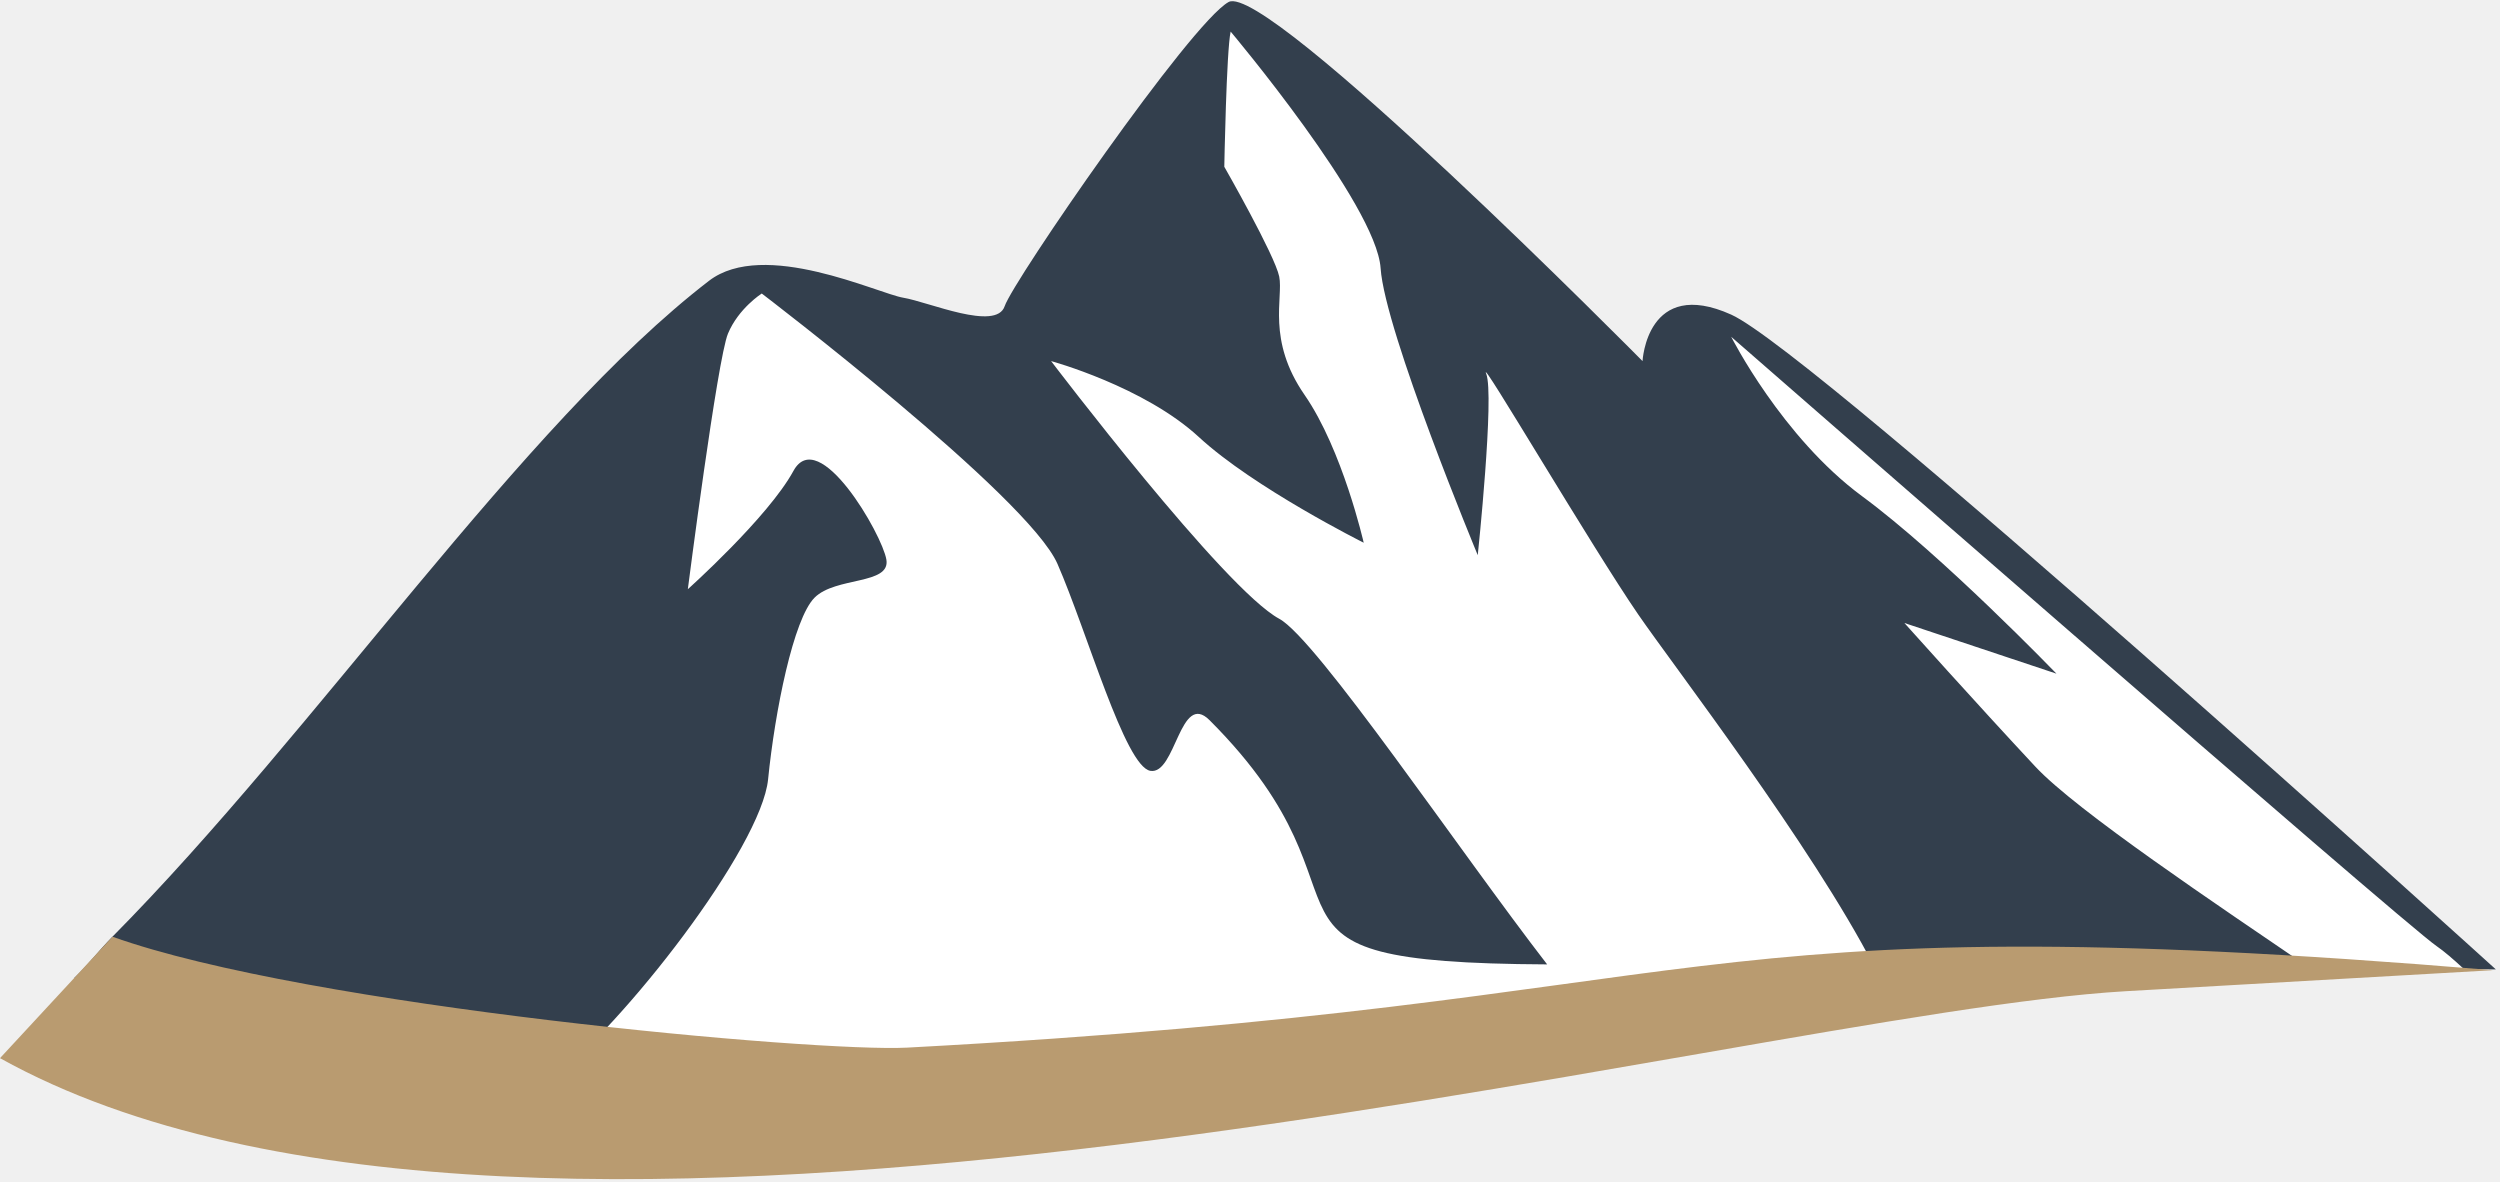
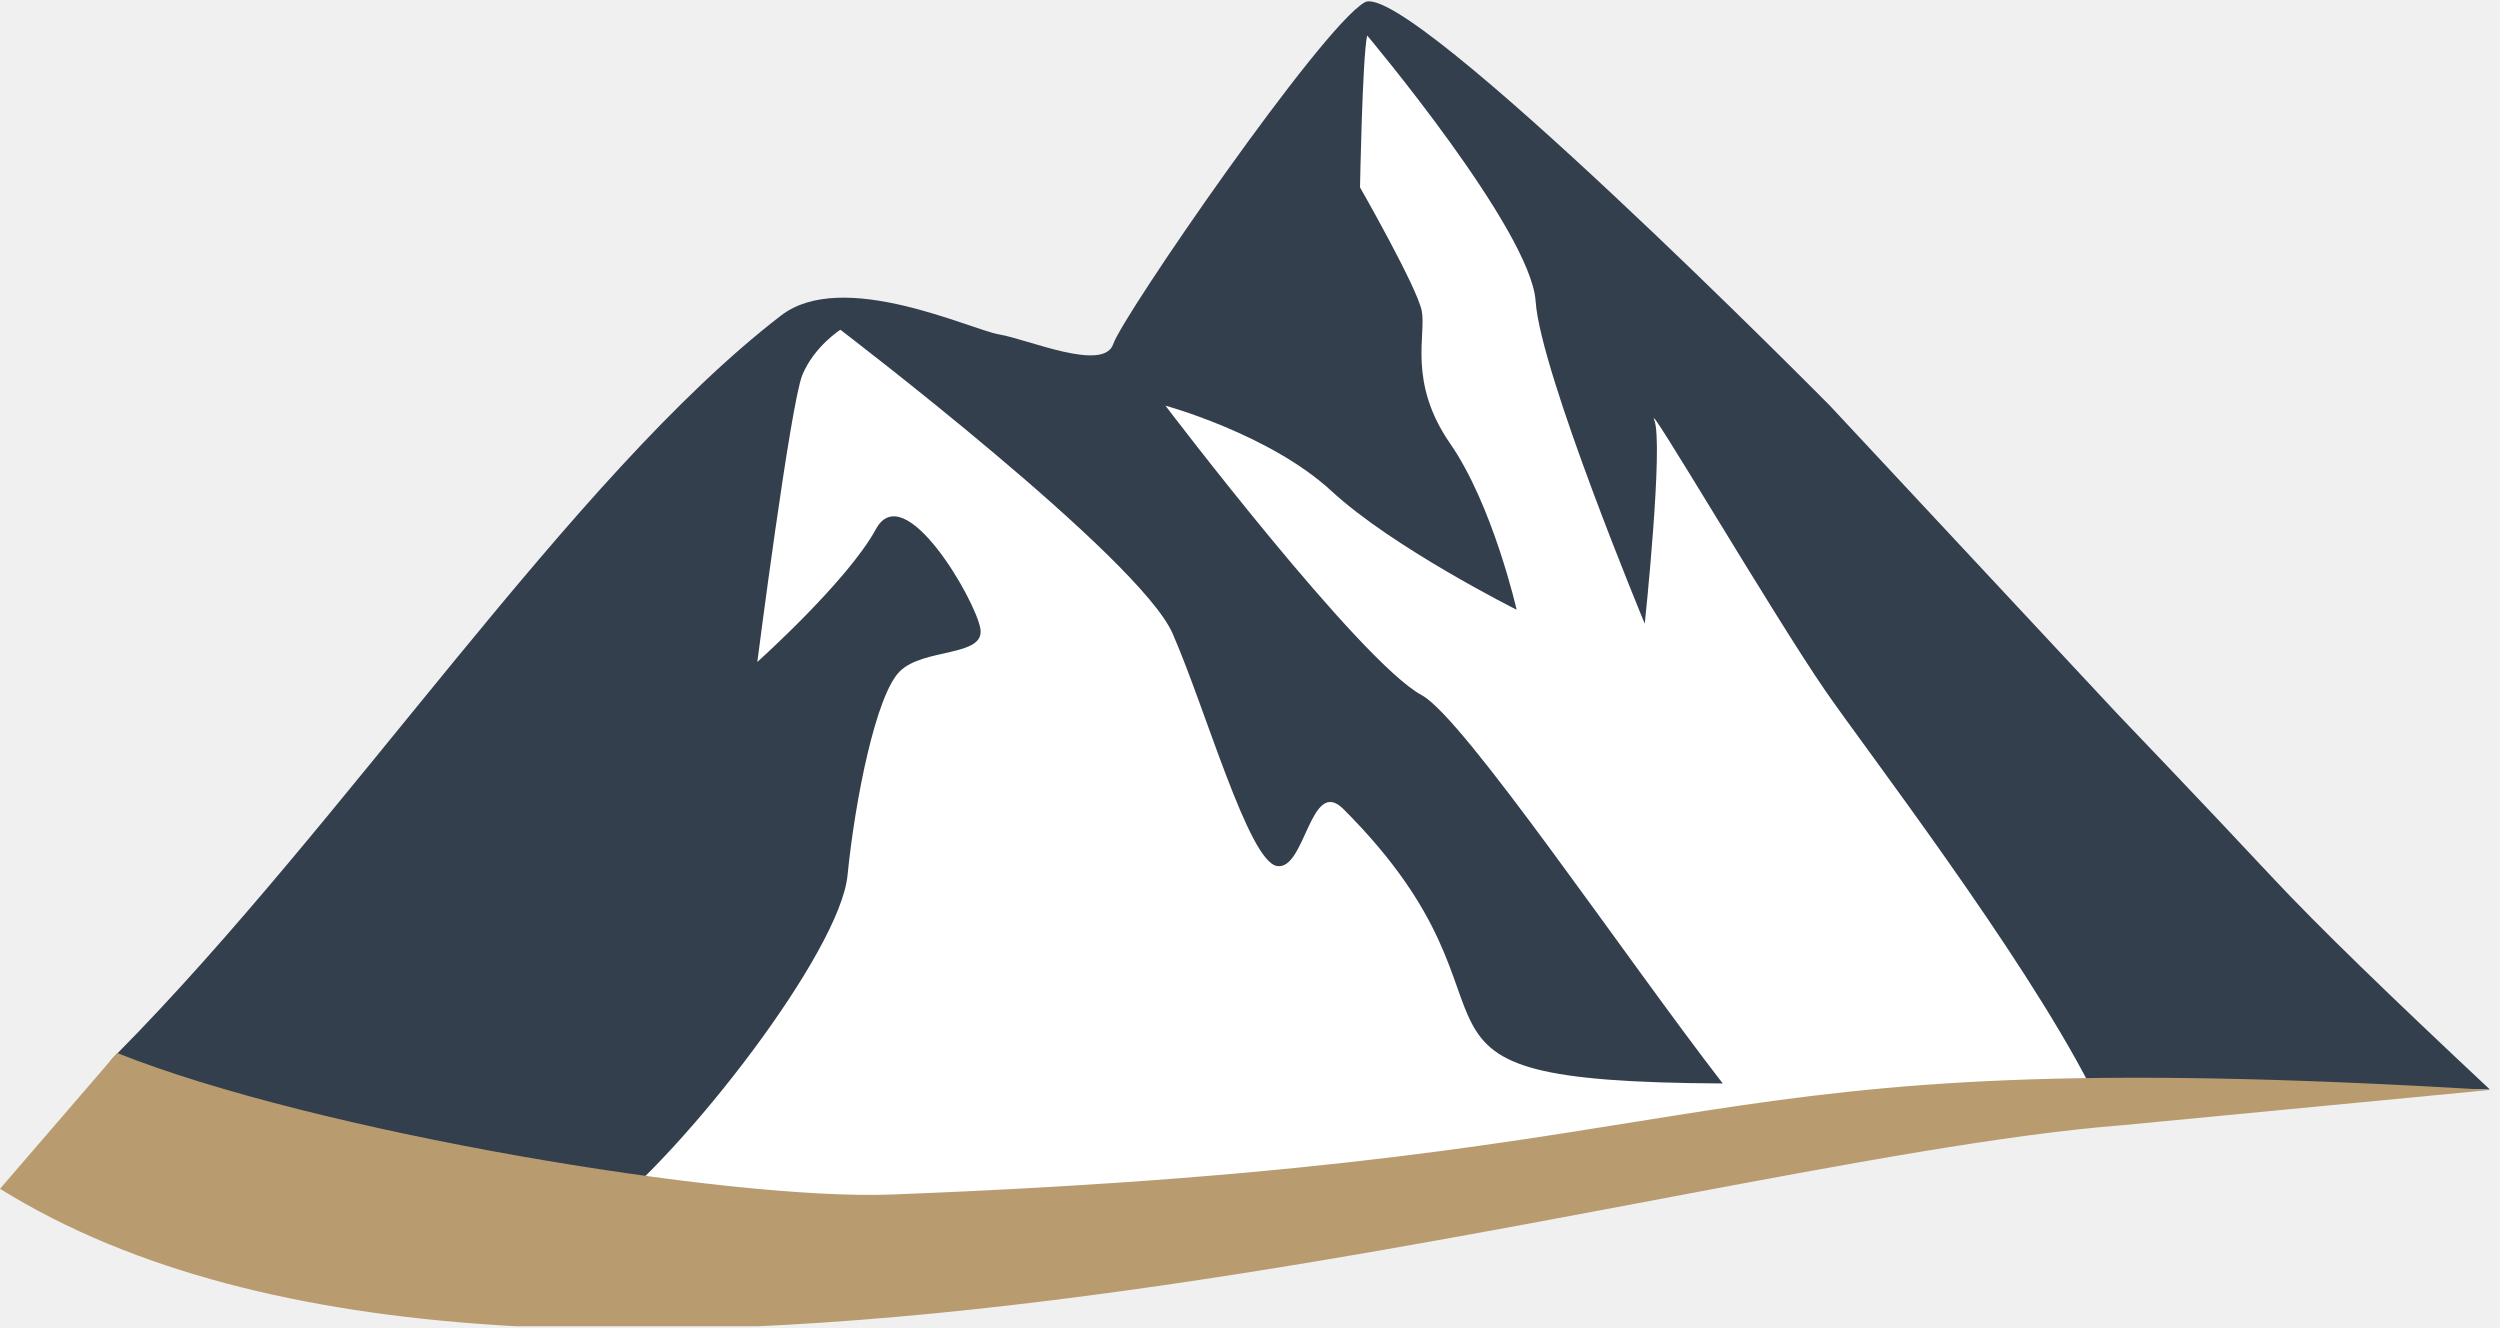
- <svg xmlns="http://www.w3.org/2000/svg" width="100%" height="100%" viewBox="0 0 182 86" version="1.1" xml:space="preserve" style="fill-rule:evenodd;clip-rule:evenodd;stroke-linejoin:round;stroke-miterlimit:1.414;">
-   <rect id="Artboard1" x="0" y="0" width="181.697" height="85.942" style="fill:none;" />
-   <clipPath id="_clip1">
-     <rect id="Artboard11" x="0" y="0" width="181.697" height="85.942" />
-   </clipPath>
-   <g clip-path="url(#_clip1)">
-     <g transform="matrix(0.242146,0,0,0.242146,-49.4553,23.2496)">
-       <g transform="matrix(4.10852,0,0,4.08461,7.26622,-2236.38)">
-         <path d="M100.173,545.84C104.135,542.793 112.817,547.45 114.567,548.062C121.843,550.607 121.509,547.669 121.509,547.669C121.509,547.669 136.517,523.886 137.98,525.44C134.512,521.471 168.56,552.595 168.56,552.595C168.56,552.595 169.001,545.674 175.097,548.417C181.193,551.16 229.077,595.241 229.077,595.241L199.688,595.46L98.089,603.723L54.366,596.151C55.392,595.191 56.105,594.2 57.13,593.165C71.878,578.27 86.73,556.181 100.173,545.84Z" style="fill:white;" />
-       </g>
-       <g transform="matrix(4.16667,0,0,4.16667,0,-2285.92)">
-         <path d="M100.173,545.84C104.135,542.793 112.365,546.755 114.194,547.059C116.022,547.364 120.899,549.498 121.509,547.669C122.119,545.84 134.92,527.247 137.663,525.724C140.407,524.199 167.534,551.632 167.534,551.632C167.534,551.632 167.839,545.536 173.935,548.279C180.031,551.022 229.104,595.524 229.104,595.524L226.815,595.511C226.047,594.795 225.349,594.198 224.833,593.846C222.392,592.178 173.931,549.878 173.931,549.878C173.931,549.878 177.589,557.117 183.38,561.384C189.172,565.652 197.401,574.186 197.401,574.186L186.428,570.529C186.428,570.529 191.61,576.32 195.877,580.892C198.855,584.083 208.957,590.835 215.722,595.453L184.23,595.287C179.756,586.612 169.801,573.662 167.227,569.919C163.874,565.042 155.644,551.022 156.254,552.545C156.864,554.069 155.644,565.636 155.644,565.636C155.644,565.636 148.939,549.498 148.634,544.925C148.329,540.353 137.814,527.856 137.814,527.856C137.509,529.228 137.356,537.61 137.356,537.61C137.356,537.61 141.014,544.011 141.319,545.535C141.624,547.059 140.405,550.107 143.147,554.069C145.891,558.032 147.415,564.737 147.415,564.737C147.415,564.737 139.49,560.775 135.527,557.117C131.565,553.459 124.859,551.631 124.859,551.631C124.859,551.631 137.356,568.09 141.319,570.224C144.017,571.677 154.333,586.99 160.651,595.163C136.793,595.038 149.67,590.917 136.29,577.539C134.157,575.406 133.852,581.502 132.023,581.197C130.194,580.893 127.451,571.138 125.318,566.262C123.184,561.385 103.981,546.755 103.981,546.755C103.981,546.755 102.305,547.821 101.543,549.65C100.781,551.479 98.647,568.091 98.647,568.091C98.647,568.091 104.439,562.909 106.267,559.556C108.096,556.204 112.669,564.128 112.974,565.957C113.278,567.786 109.316,567.176 107.792,568.7C106.268,570.224 104.93,576.893 104.439,581.807C103.948,586.721 94.019,599.558 88.517,603.723L54.366,596.151C55.392,595.191 56.105,594.2 57.13,593.165C71.878,578.27 86.73,556.181 100.173,545.84Z" style="fill:rgb(51,63,77);" />
-       </g>
-       <g transform="matrix(4.16667,0,0,4.16667,0,-2285.92)">
-         <path d="M57.13,593.165C71.262,598.216 107.972,601.515 114.471,601.168C174.753,597.939 168.786,590.564 228.894,595.581L202.369,597.099C173.95,598.769 87.604,623.376 49.017,601.928L57.13,593.165Z" style="fill:rgb(185,155,112);" />
+ <svg xmlns="http://www.w3.org/2000/svg" width="100%" height="100%" viewBox="0 0 162 86" version="1.1" xml:space="preserve" style="fill-rule:evenodd;clip-rule:evenodd;stroke-linejoin:round;stroke-miterlimit:1.414;">
+   <g id="Artboard1" transform="matrix(0.88868,0,0,1,0,0)">
+     <rect x="0" y="0" width="181.697" height="85.942" style="fill:none;" />
+     <clipPath id="_clip1">
+       <rect x="0" y="0" width="181.697" height="85.942" />
+     </clipPath>
+     <g clip-path="url(#_clip1)">
+       <g transform="matrix(0.272479,0,0,0.242146,-55.6503,23.2496)">
+         <g transform="matrix(4.10852,0,0,4.08461,7.26622,-2236.38)">
+           <path d="M100.173,545.84C104.135,542.793 112.817,547.45 114.567,548.062C121.843,550.607 121.509,547.669 121.509,547.669C121.509,547.669 136.517,523.886 137.98,525.44C134.512,521.471 168.56,552.595 168.56,552.595L199.688,595.46L98.089,603.723L54.366,596.151C55.392,595.191 56.105,594.2 57.13,593.165C71.878,578.27 86.73,556.181 100.173,545.84Z" style="fill:white;" />
+         </g>
+         <g transform="matrix(4.16667,0,0,4.16667,-4.12974,-2285.92)">
+           <path d="M100.173,545.84C104.135,542.793 112.365,546.755 114.194,547.059C116.022,547.364 120.899,549.498 121.509,547.669C122.119,545.84 134.92,527.247 137.663,525.724C140.407,524.199 167.534,551.632 167.534,551.632L185.944,571.368C185.944,571.368 191.61,577.279 195.877,581.851C198.855,585.042 203.572,589.602 209.922,595.551L184.23,595.287C179.756,586.612 169.801,573.662 167.227,569.919C163.874,565.042 155.644,551.022 156.254,552.545C156.864,554.069 155.644,565.636 155.644,565.636C155.644,565.636 148.939,549.498 148.634,544.925C148.329,540.353 137.814,527.856 137.814,527.856C137.509,529.228 137.356,537.61 137.356,537.61C137.356,537.61 141.014,544.011 141.319,545.535C141.624,547.059 140.405,550.107 143.147,554.069C145.891,558.032 147.415,564.737 147.415,564.737C147.415,564.737 139.49,560.775 135.527,557.117C131.565,553.459 124.859,551.631 124.859,551.631C124.859,551.631 137.356,568.09 141.319,570.224C144.017,571.677 154.333,586.99 160.651,595.163C136.793,595.038 149.67,590.917 136.29,577.539C134.157,575.406 133.852,581.502 132.023,581.197C130.194,580.893 127.451,571.138 125.318,566.262C123.184,561.385 103.981,546.755 103.981,546.755C103.981,546.755 102.305,547.821 101.543,549.65C100.781,551.479 98.647,568.091 98.647,568.091C98.647,568.091 104.439,562.909 106.267,559.556C108.096,556.204 112.669,564.128 112.974,565.957C113.278,567.786 109.316,567.176 107.792,568.7C106.268,570.224 104.93,576.893 104.439,581.807C103.948,586.721 94.019,599.558 88.517,603.723L54.806,596.658C55.832,595.698 56.487,594.302 57.513,593.267C72.26,578.372 86.73,556.181 100.173,545.84Z" style="fill:rgb(51,63,77);" />
+         </g>
+         <g transform="matrix(3.72719,0,0,4.16667,21.5419,-2285.92)">
+           <path d="M57.424,593.206C71.556,598.257 101.322,602.697 113.032,602.295C176.551,600.114 167.411,592.322 227.786,595.581L201.47,597.839C167.758,600.167 87.604,623.376 49.017,601.928L57.424,593.206Z" style="fill:rgb(185,155,112);" />
+         </g>
      </g>
    </g>
  </g>
</svg>
